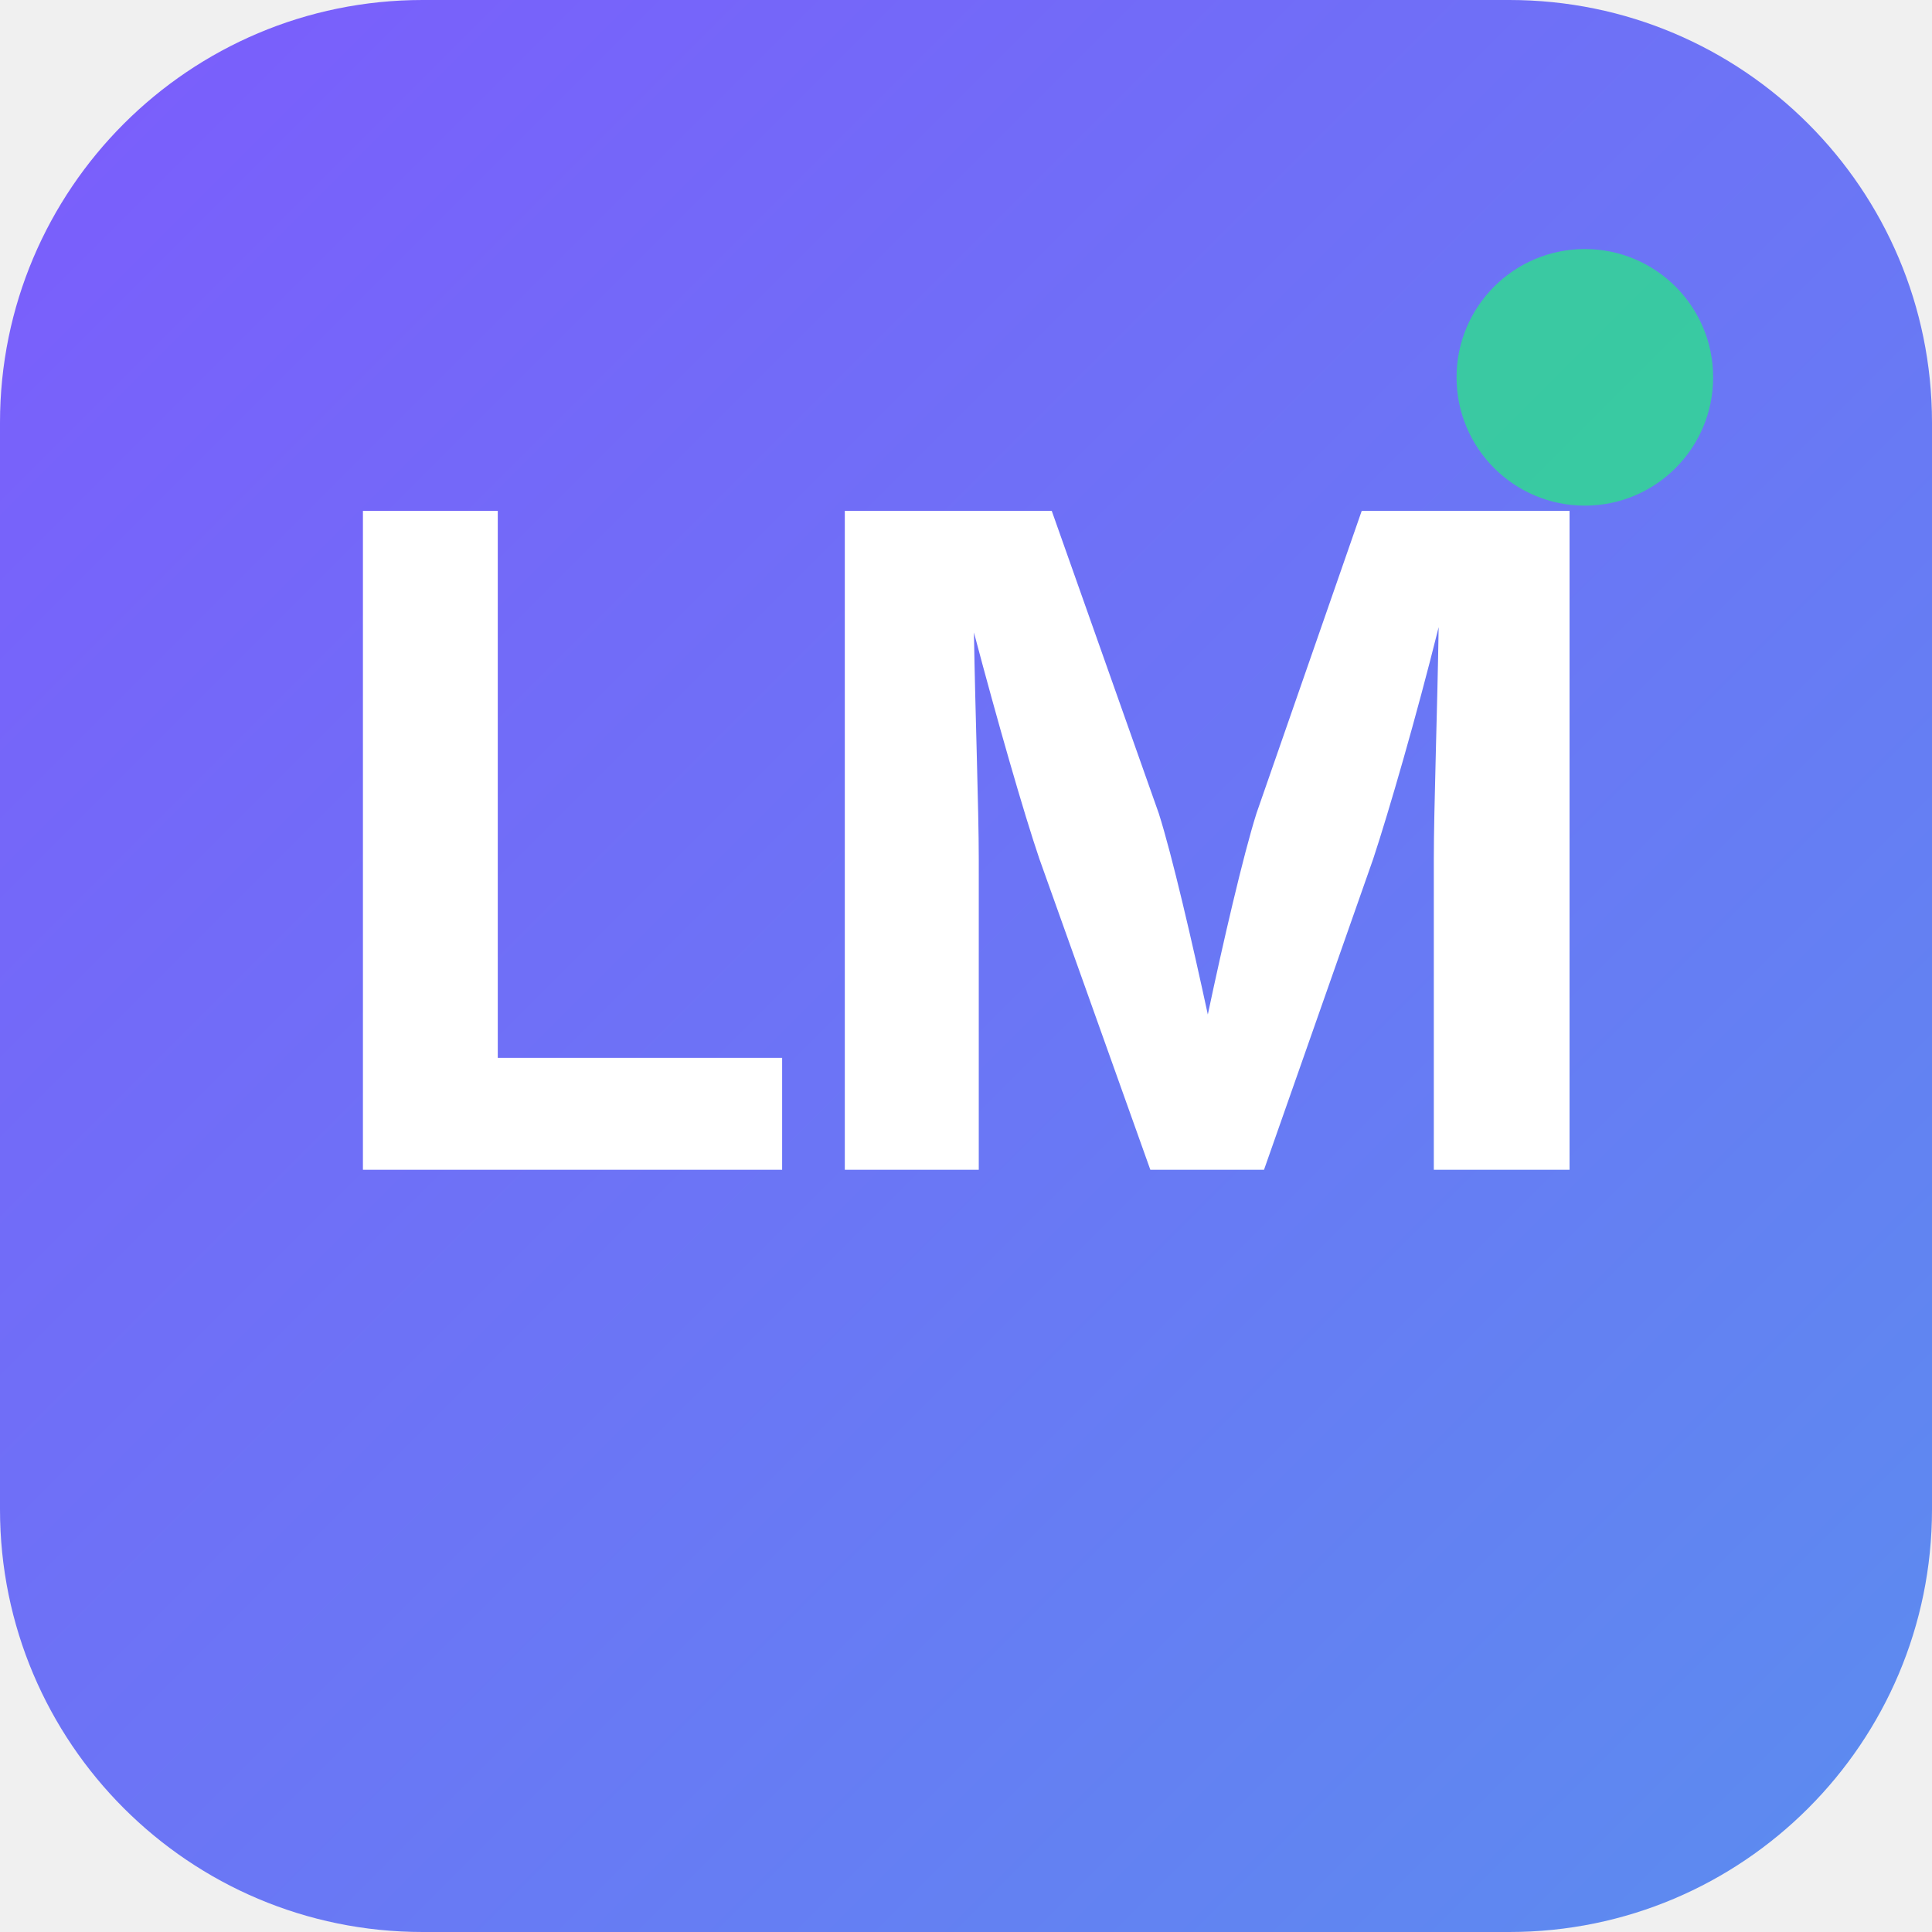
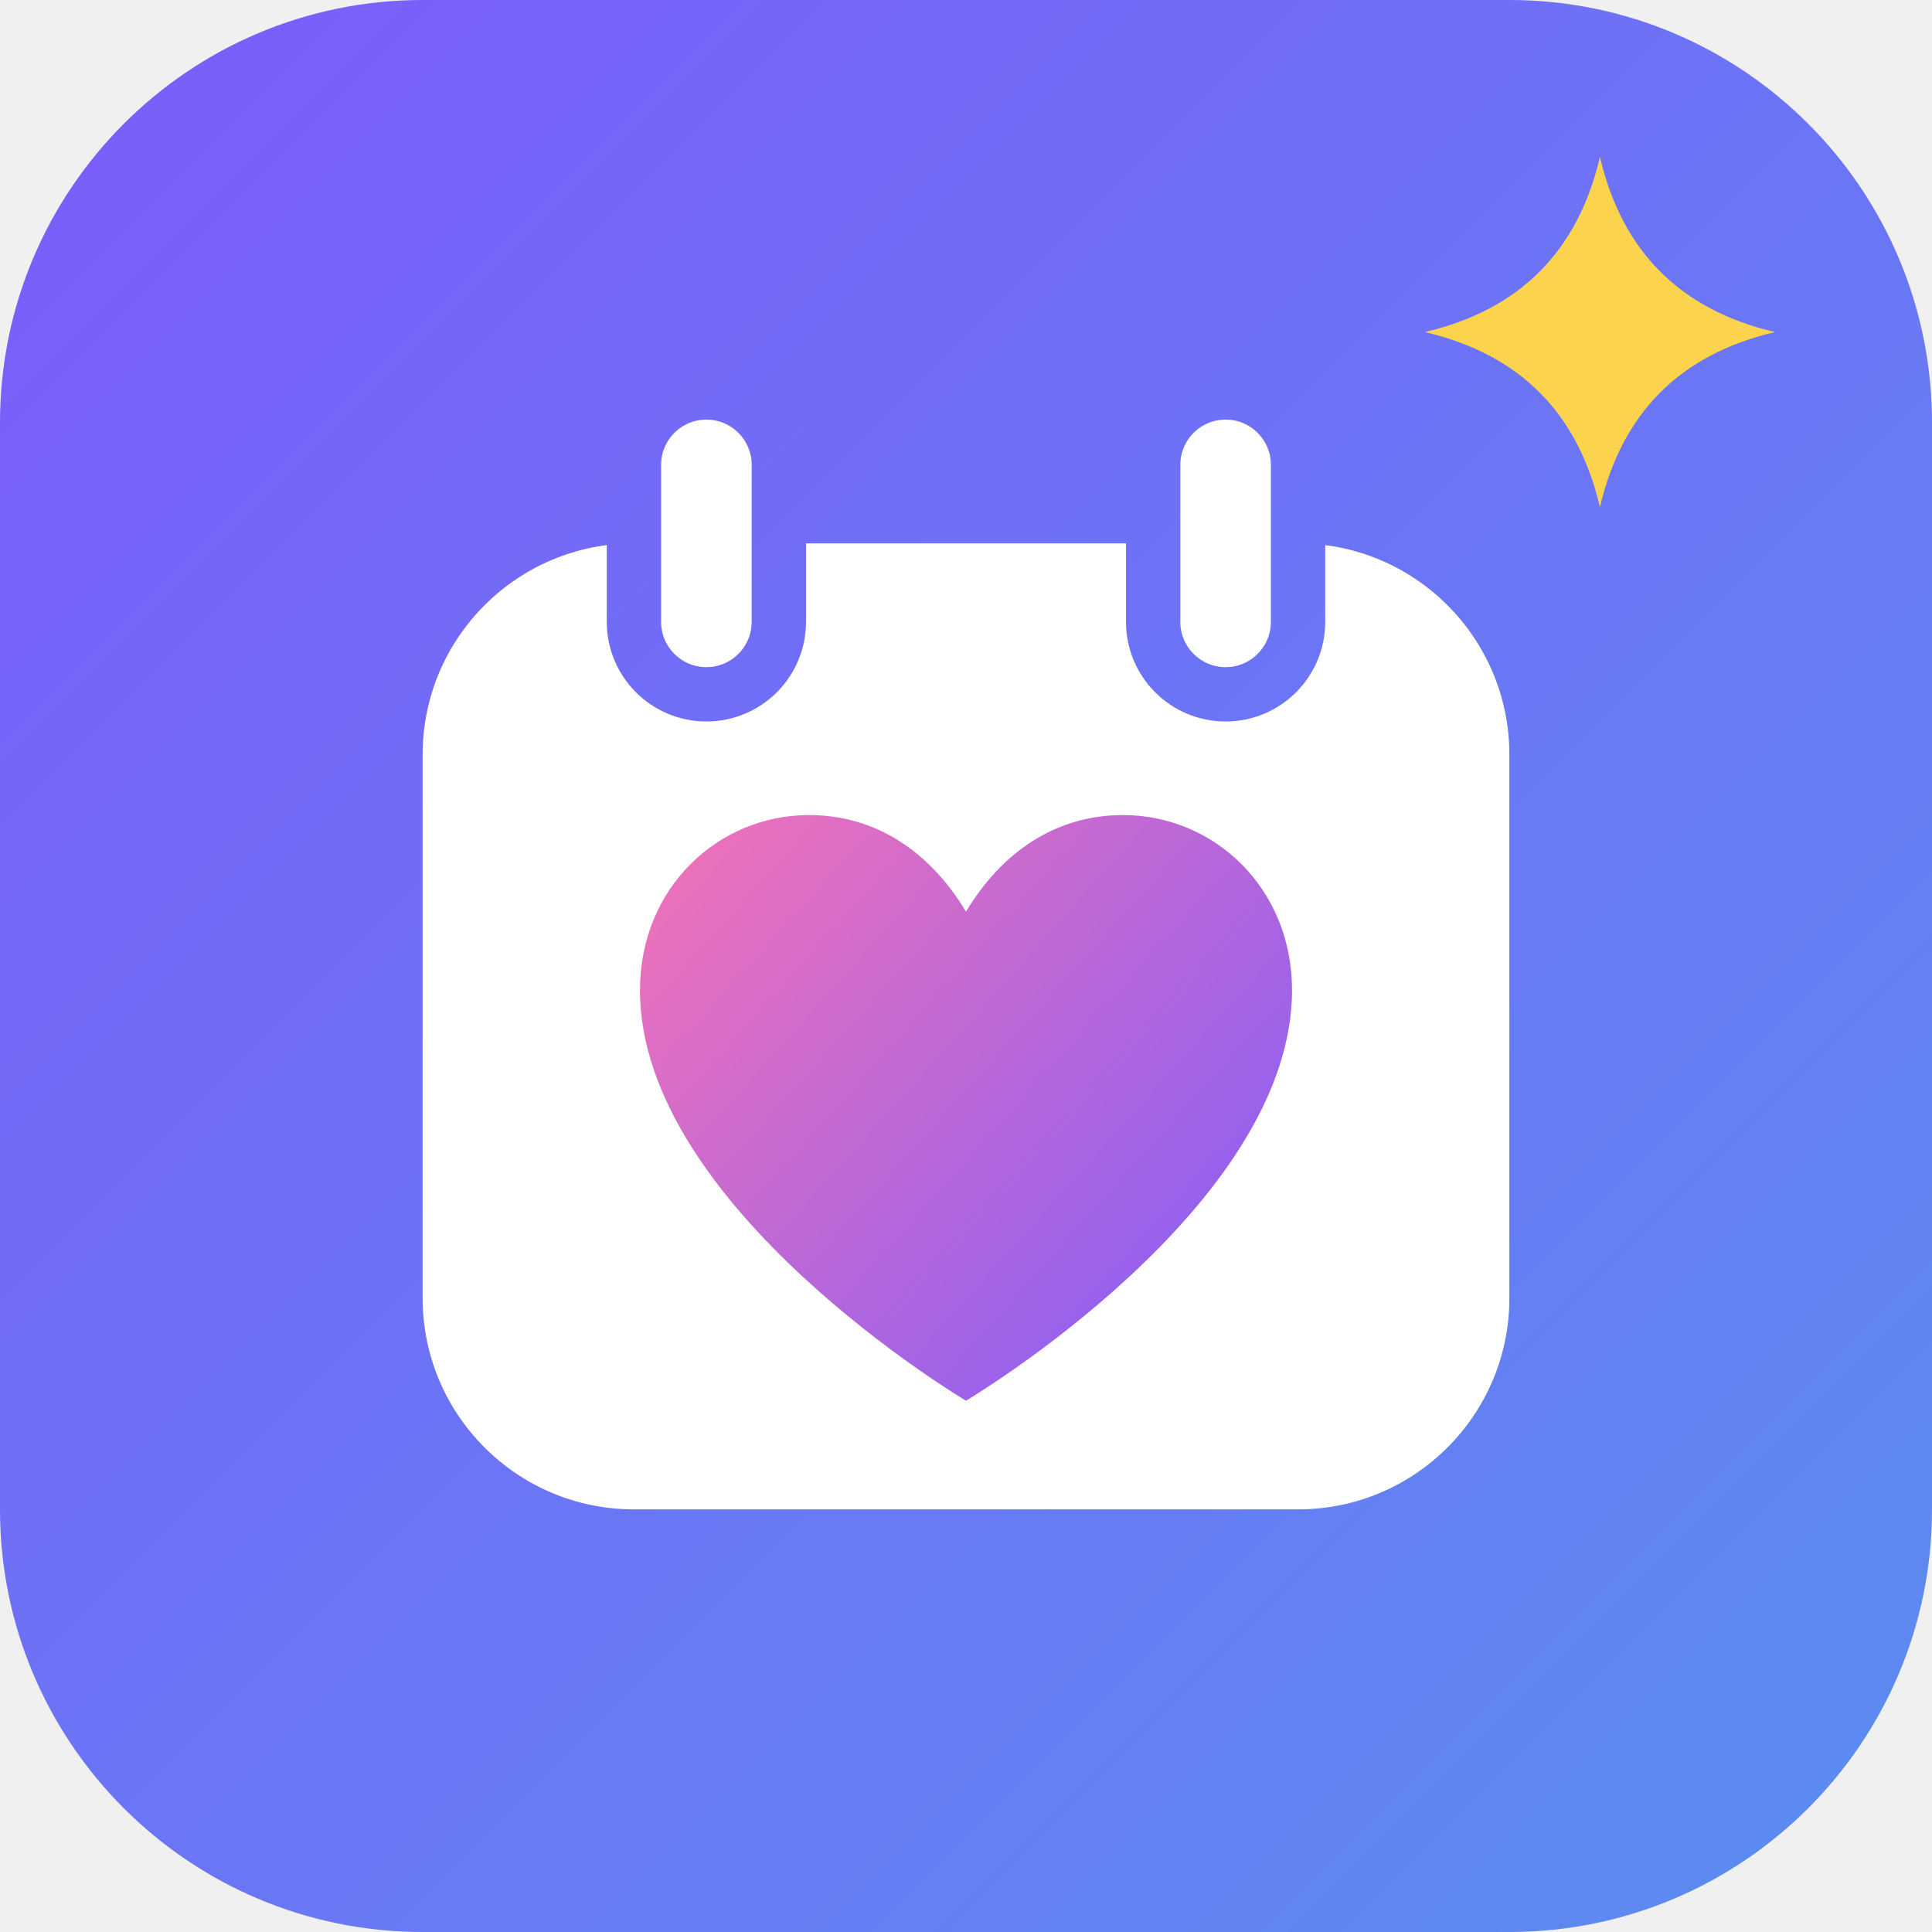
- <svg xmlns="http://www.w3.org/2000/svg" width="512" height="512" viewBox="0 0 512 512">
+ <svg xmlns="http://www.w3.org/2000/svg" width="512" height="512" viewBox="0 0 32 32">
  <defs>
-     <linearGradient id="g" x1="0%" y1="0%" x2="100%" y2="100%">
-       <stop offset="0%" stop-color="#7c5cfc" />
-       <stop offset="100%" stop-color="#5b8def" />
+     <linearGradient id="lm-bg" x1="0" y1="0" x2="32" y2="32" gradientUnits="userSpaceOnUse">
+       <stop offset="0" stop-color="#7c5cfc" />
+       <stop offset="1" stop-color="#5b8def" />
+     </linearGradient>
+     <linearGradient id="lm-heart" x1="10.6" y1="13.5" x2="21.4" y2="23.2" gradientUnits="userSpaceOnUse">
+       <stop offset="0" stop-color="#f472b6" />
+       <stop offset="1" stop-color="#7c5cfc" />
    </linearGradient>
  </defs>
-   <rect width="512" height="512" rx="112" fill="url(#g)" />
-   <text x="256" y="310" text-anchor="middle" font-family="system-ui,-apple-system,sans-serif" font-weight="700" font-size="240" fill="white" letter-spacing="-8">LM</text>
-   <circle cx="420" cy="100" r="34" fill="#34d399" opacity="0.9" />
+   <rect width="32" height="32" rx="7" fill="url(#lm-bg)" />
+   <rect x="7" y="9" width="18" height="16" rx="3.5" fill="#ffffff" />
+   <rect x="10.5" y="6.5" width="2.4" height="5" rx="1.2" fill="#ffffff" stroke="url(#lm-bg)" stroke-width="0.9" />
+   <rect x="19.1" y="6.5" width="2.4" height="5" rx="1.2" fill="#ffffff" stroke="url(#lm-bg)" stroke-width="0.9" />
+   <path d="M16 23.2C16 23.2 10.6 20 10.6 16.4C10.6 14.7 11.9 13.5 13.4 13.5C14.5 13.5 15.4 14.1 16 15.1C16.6 14.1 17.5 13.5 18.6 13.5C20.1 13.5 21.4 14.7 21.4 16.4C21.4 20 16 23.2 16 23.2Z" fill="url(#lm-heart)" />
+   <path d="M26.5 2.6Q27.05 4.95 29.4 5.5Q27.05 6.05 26.5 8.4Q25.95 6.05 23.6 5.5Q25.95 4.95 26.5 2.6Z" fill="#fcd34d" />
</svg>
